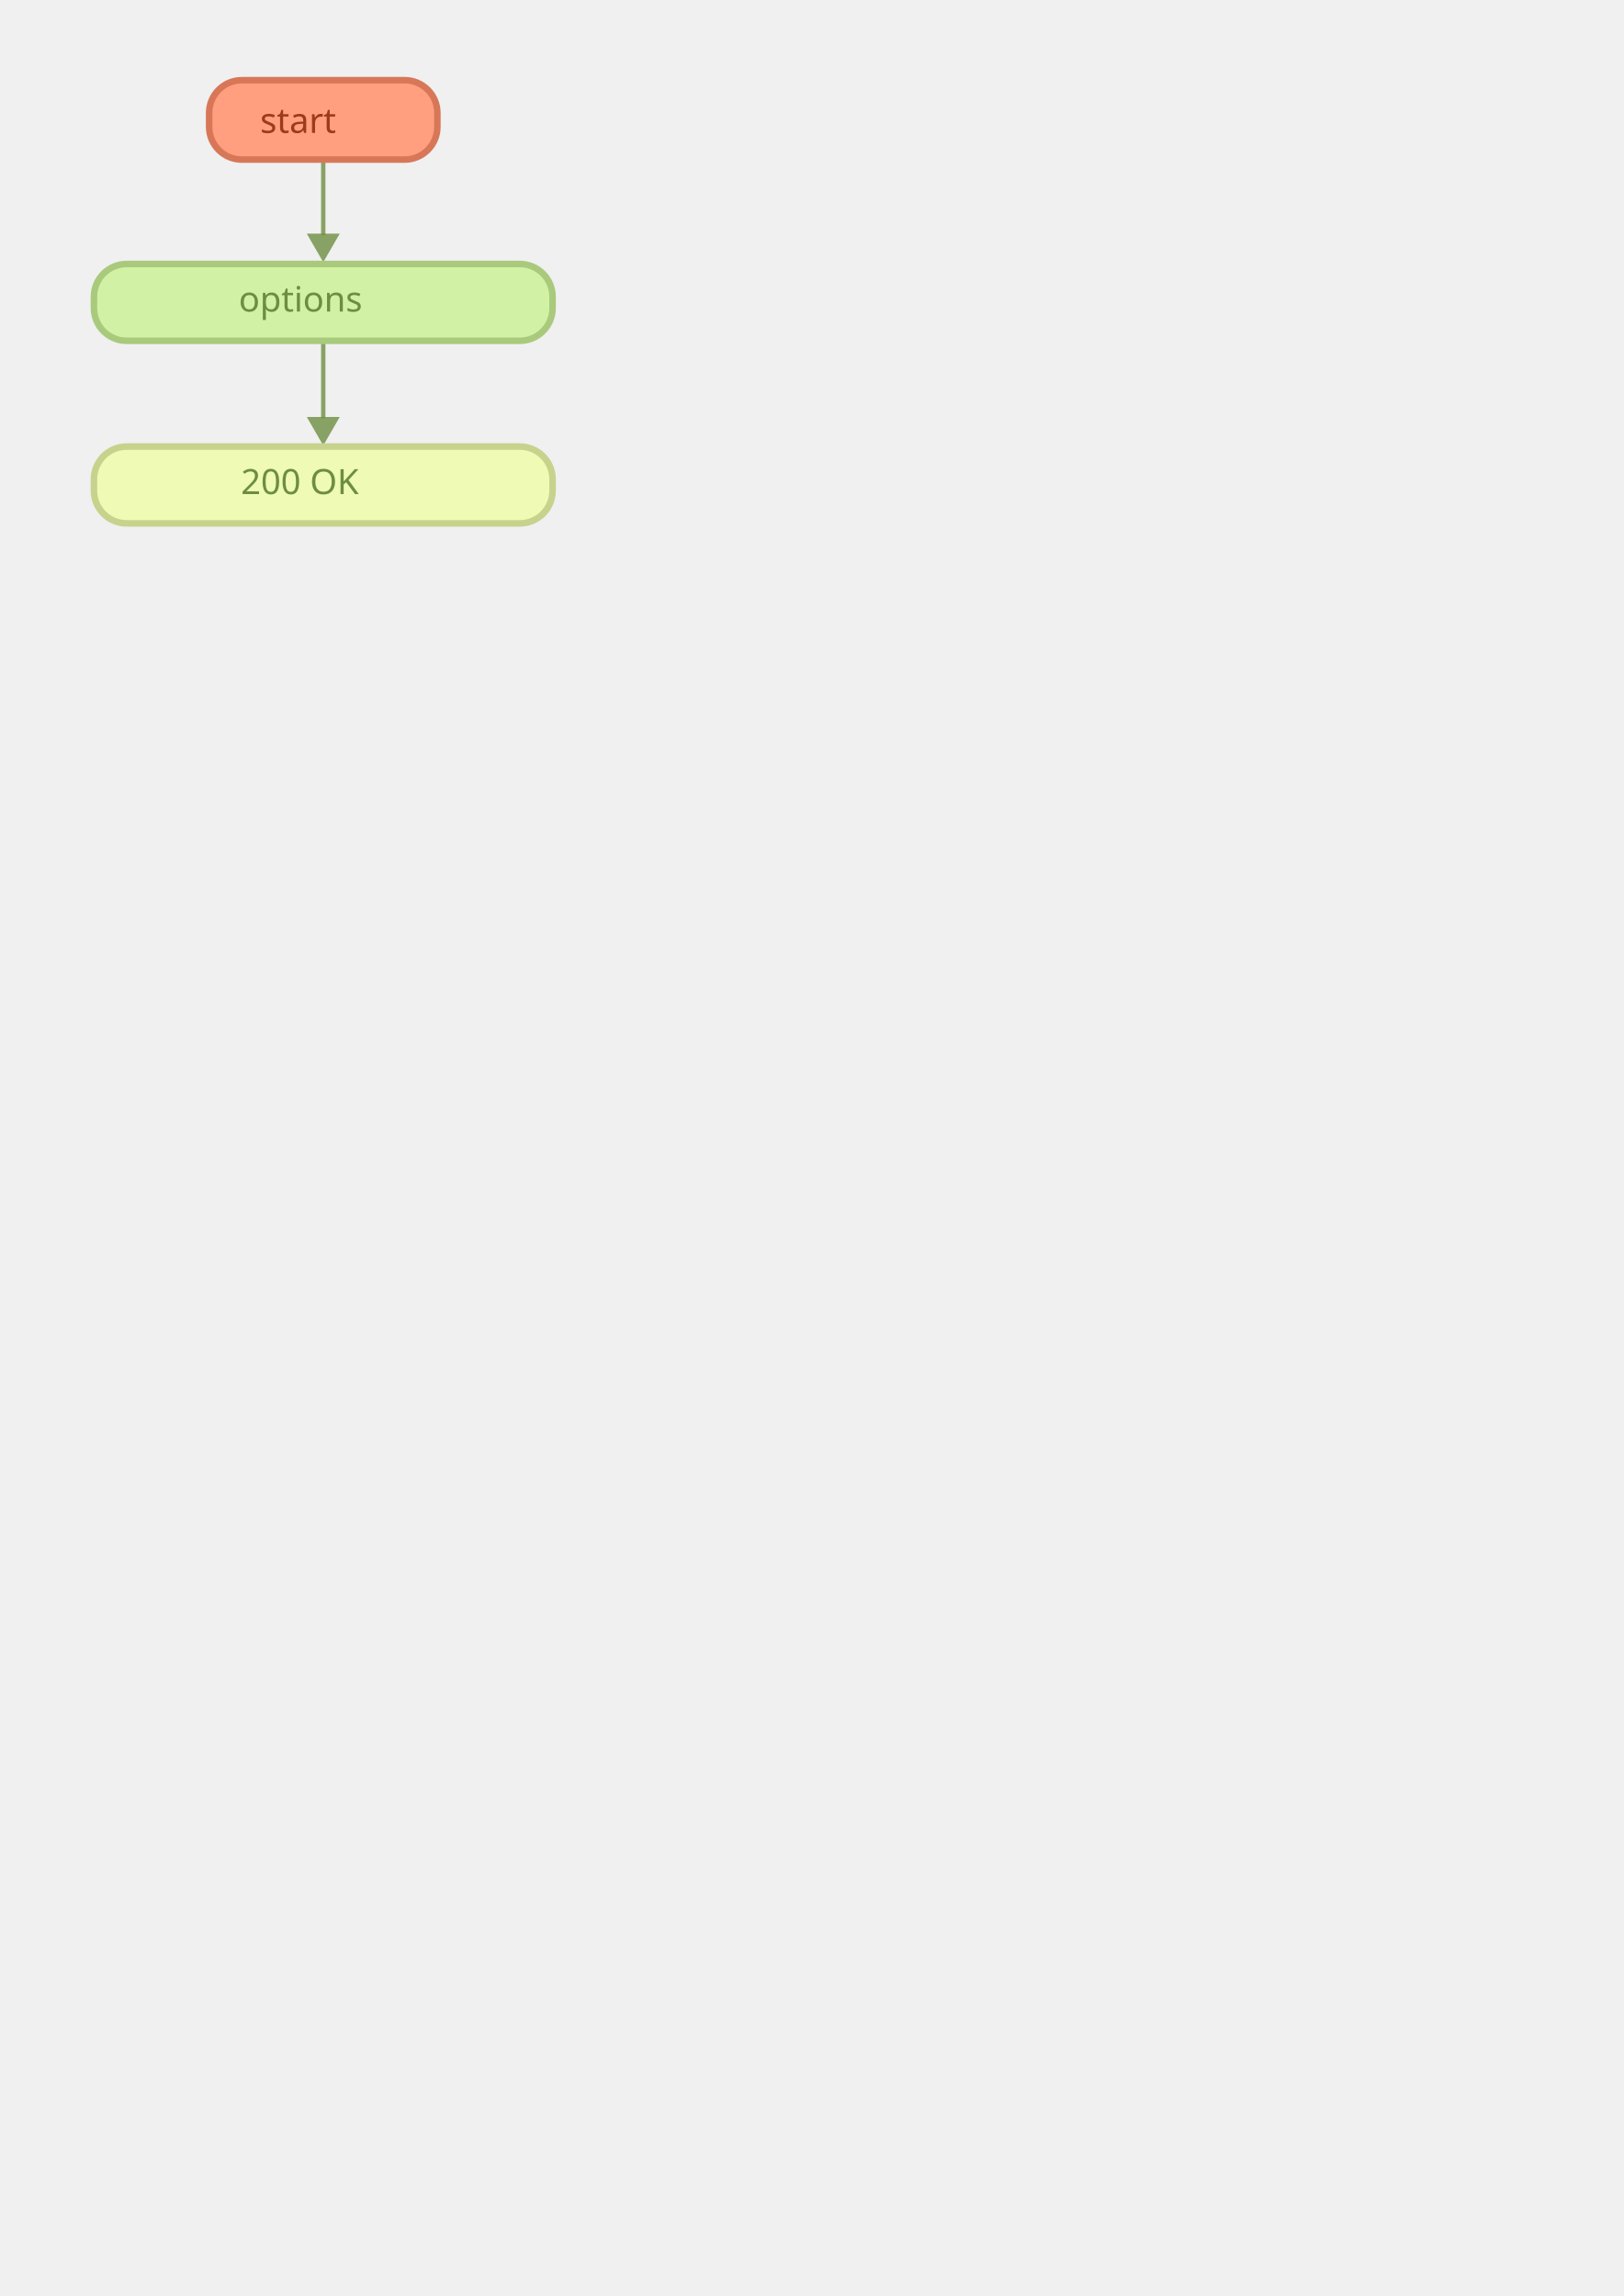
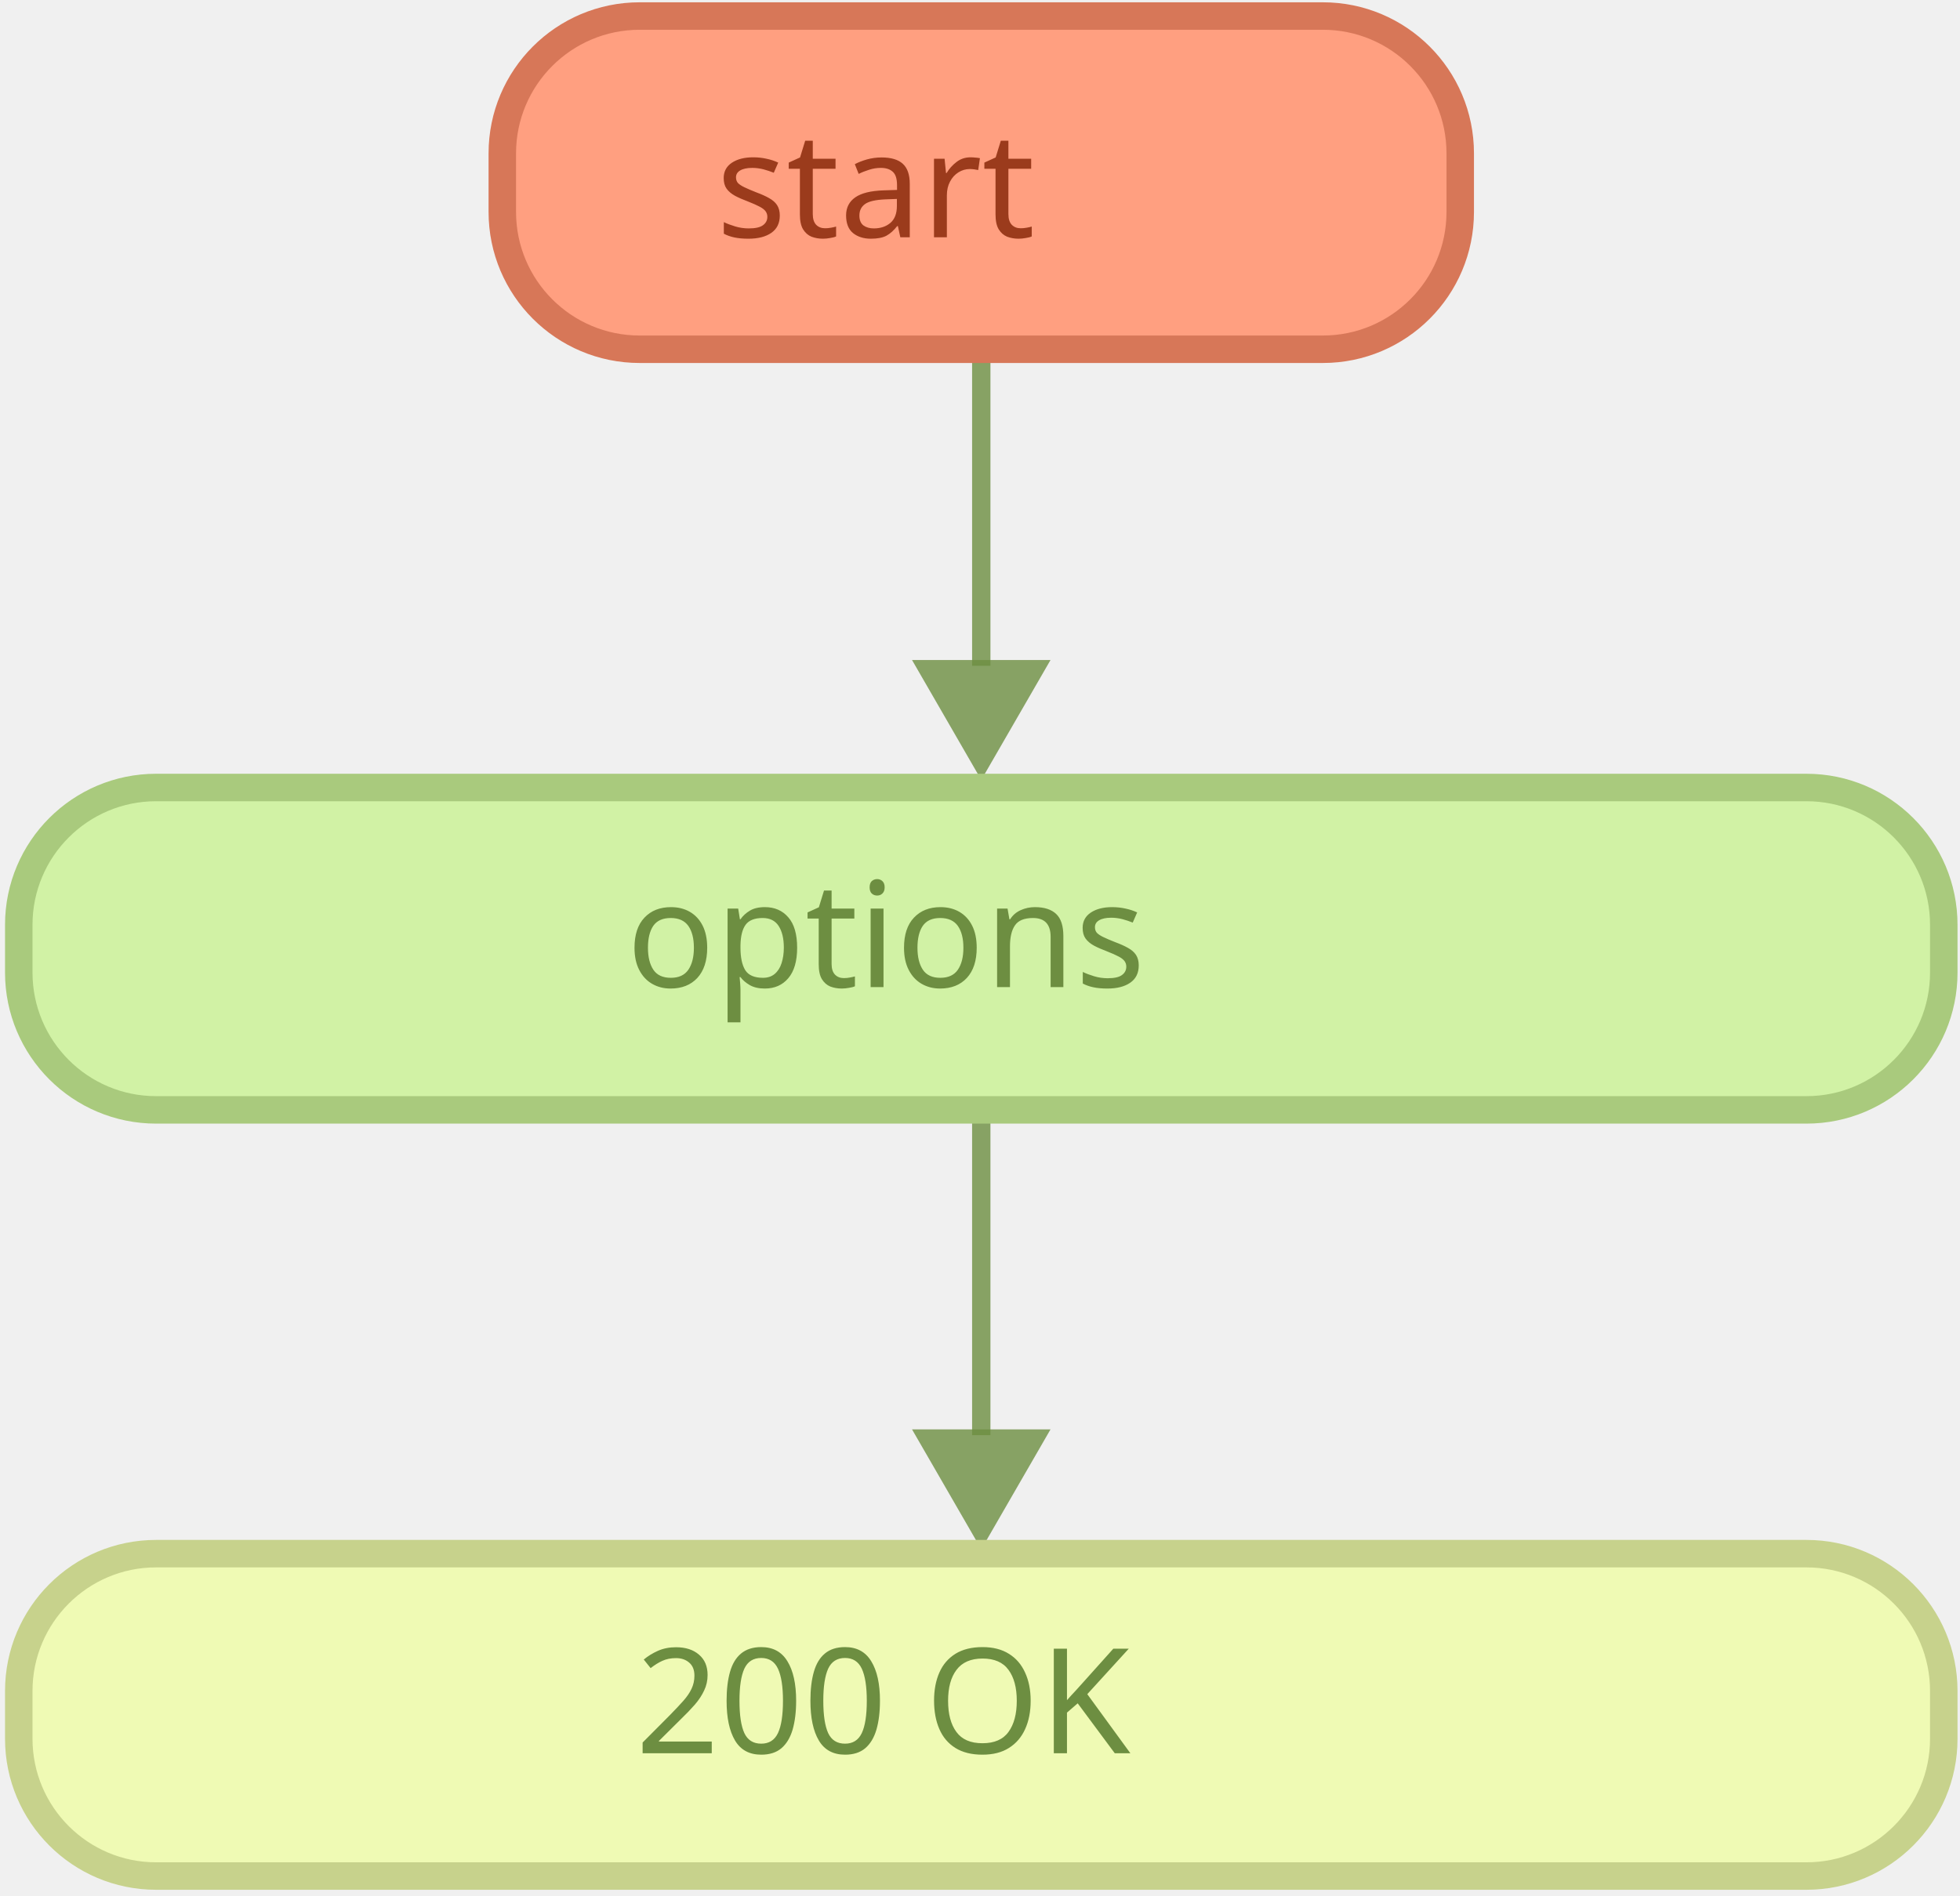
- <svg xmlns="http://www.w3.org/2000/svg" xmlns:ns1="http://www.openswatchbook.org/uri/2009/osb" xmlns:xlink="http://www.w3.org/1999/xlink" width="744.094" height="1052.362" id="svg2" version="1.1">
+ <svg xmlns="http://www.w3.org/2000/svg" xmlns:ns1="http://www.openswatchbook.org/uri/2009/osb" xmlns:xlink="http://www.w3.org/1999/xlink" width="214" height="207" id="svg2" version="1.1" viewBox="41 35 214 207">
  <defs id="defs4">
    <linearGradient id="linearGradient5265">
      <stop style="stop-color:#69d2e7;stop-opacity:1;" offset="0" id="stop5267" />
      <stop style="stop-color:#69d2e7;stop-opacity:0.588;" offset="1" id="stop5269" />
    </linearGradient>
    <linearGradient id="linearGradient5251">
      <stop style="stop-color:#69d2e7;stop-opacity:0.784;" offset="0" id="stop5253" />
      <stop id="stop5263" offset="0.5" style="stop-color:#69d2e7;stop-opacity:1;" />
      <stop style="stop-color:#69d2e7;stop-opacity:0.392;" offset="1" id="stop5255" />
    </linearGradient>
    <linearGradient id="linearGradient5233" ns1:paint="solid">
      <stop style="stop-color:#69d2e7;stop-opacity:1;" offset="0" id="stop5235" />
    </linearGradient>
  </defs>
  <g id="layer1">
    <path id="use5777" d="m -360.317,371.701 203.002,0.045" style="fill:none;stroke:#6d8e41;stroke-width:1;stroke-linecap:butt;stroke-linejoin:miter;stroke-miterlimit:4;stroke-opacity:1;stroke-dasharray:2, 4;stroke-dashoffset:0" />
    <g transform="translate(205.9214,-296.0314)" id="g5650-7">
      <path id="path5570-9" d="m -57.783,351.42 0,52.326" style="opacity:0.8;fill:none;stroke:#6d8e41;stroke-width:2;stroke-linecap:butt;stroke-linejoin:miter;stroke-miterlimit:4;stroke-opacity:1;stroke-dasharray:none" />
      <path transform="matrix(0.5878775,0,0,0.5878775,73.16047,163.3577)" d="m -222.739,430.108 -12.86,-22.274 25.72,0 z" id="path5576-0" style="opacity:0.8;fill:#6d8e41;fill-opacity:1;fill-rule:nonzero;stroke:#6d8e41;stroke-width:0;stroke-linecap:butt;stroke-linejoin:round;stroke-miterlimit:4;stroke-opacity:1;stroke-dasharray:none;stroke-dashoffset:0" />
    </g>
    <g transform="translate(205.9214,-212.007)" id="g5650-9">
      <path id="path5570-7" d="m -57.783,351.42 0,52.326" style="opacity:0.8;fill:none;stroke:#6d8e41;stroke-width:2;stroke-linecap:butt;stroke-linejoin:miter;stroke-miterlimit:4;stroke-opacity:1;stroke-dasharray:none" />
      <path transform="matrix(0.5878775,0,0,0.5878775,73.16047,163.3577)" d="m -222.739,430.108 -12.86,-22.274 25.72,0 z" id="path5576-09" style="opacity:0.8;fill:#6d8e41;fill-opacity:1;fill-rule:nonzero;stroke:#6d8e41;stroke-width:0;stroke-linecap:butt;stroke-linejoin:round;stroke-miterlimit:4;stroke-opacity:1;stroke-dasharray:none;stroke-dashoffset:0" />
    </g>
    <rect style="fill:#effab4;fill-opacity:1;fill-rule:nonzero;stroke:#c7d28c;stroke-width:3;stroke-linecap:butt;stroke-linejoin:round;stroke-miterlimit:4;stroke-opacity:1;stroke-dasharray:none;stroke-dashoffset:0" id="rect5273-1-28" width="210.18" height="35.209" x="43.049" y="204.678" rx="15" />
    <rect style="fill:#d1f2a5;fill-opacity:1;fill-rule:nonzero;stroke:#a9ca7d;stroke-width:3;stroke-linecap:butt;stroke-linejoin:round;stroke-miterlimit:4;stroke-opacity:1;stroke-dasharray:none;stroke-dashoffset:0" id="rect5273-1" width="210.18" height="35.209" x="43.049" y="121.004" rx="15" />
    <g id="g5650" transform="translate(0,-0.475971)">
      <path id="path5570" d="m -57.783,351.42 0,52.326" style="opacity:0.8;fill:none;stroke:#6d8e41;stroke-width:2;stroke-linecap:butt;stroke-linejoin:miter;stroke-miterlimit:4;stroke-opacity:1;stroke-dasharray:none" />
      <path transform="matrix(0.5878775,0,0,0.5878775,73.16047,163.3577)" d="m -222.739,430.108 -12.86,-22.274 25.72,0 z" id="path5576" style="opacity:0.8;fill:#6d8e41;fill-opacity:1;fill-rule:nonzero;stroke:#6d8e41;stroke-width:0;stroke-linecap:butt;stroke-linejoin:round;stroke-miterlimit:4;stroke-opacity:1;stroke-dasharray:none;stroke-dashoffset:0" />
    </g>
    <rect style="fill:#d1f2a5;fill-opacity:1;fill-rule:nonzero;stroke:#a9ca7d;stroke-width:3;stroke-linecap:butt;stroke-linejoin:round;stroke-miterlimit:4;stroke-opacity:1;stroke-dasharray:none;stroke-dashoffset:0" id="rect5273" width="104.59" height="36.392" x="-224.021" y="29.412" rx="15" />
    <rect style="fill:#effab4;fill-opacity:1;fill-rule:nonzero;stroke:#c7d28c;stroke-width:3;stroke-linecap:butt;stroke-linejoin:round;stroke-miterlimit:4;stroke-opacity:1;stroke-dasharray:none;stroke-dashoffset:0" id="rect5273-7" width="104.59" height="36.392" x="-224.021" y="90.692" rx="15" />
    <rect style="fill:#ffc48c;fill-opacity:1;fill-rule:nonzero;stroke:#d79c64;stroke-width:3;stroke-linecap:butt;stroke-linejoin:round;stroke-miterlimit:4;stroke-opacity:1;stroke-dasharray:none;stroke-dashoffset:0" id="rect5273-2" width="104.59" height="36.392" x="-224.021" y="151.972" rx="15" />
    <rect style="fill:#ff9f80;fill-opacity:1;fill-rule:nonzero;stroke:#d77758;stroke-width:3;stroke-linecap:butt;stroke-linejoin:round;stroke-miterlimit:4;stroke-opacity:1;stroke-dasharray:none;stroke-dashoffset:0" id="rect5273-22" width="104.59" height="36.392" x="-224.021" y="213.251" rx="15" />
    <rect style="fill:#f56991;fill-opacity:1;fill-rule:nonzero;stroke:#cd4169;stroke-width:3;stroke-linecap:butt;stroke-linejoin:round;stroke-miterlimit:4;stroke-opacity:1;stroke-dasharray:none;stroke-dashoffset:0" id="rect5273-8" width="104.59" height="36.392" x="-224.021" y="274.531" rx="15" />
    <use x="0" y="0" xlink:href="#rect5273-22" id="use5355" transform="translate(319.8648,-176.5001)" width="744.094" height="1052.362" />
    <text xml:space="preserve" style="font-size:16px;font-style:normal;font-weight:normal;text-align:center;line-height:125%;letter-spacing:0px;word-spacing:0px;text-anchor:middle;fill:#77823c;fill-opacity:1;stroke:none;font-family:Sans;-inkscape-font-specification:Sans" x="-58.693" y="114.392" id="text5371">
      <tspan id="tspan5373" x="-58.693" y="114.392">some text</tspan>
    </text>
    <text xml:space="preserve" style="font-size:16px;font-style:normal;font-weight:normal;text-align:center;line-height:125%;letter-spacing:0px;word-spacing:0px;text-anchor:middle;fill:#6d8e41;fill-opacity:1;stroke:none;font-family:Sans;-inkscape-font-specification:Sans" x="-58.693" y="53.112" id="text5371-2">
      <tspan id="tspan5373-6" x="-58.693" y="53.112">some text</tspan>
    </text>
    <text xml:space="preserve" style="font-size:16px;font-style:normal;font-weight:normal;text-align:center;line-height:125%;letter-spacing:0px;word-spacing:0px;text-anchor:middle;fill:#9b3b1c;fill-opacity:1;stroke:none;font-family:Sans;-inkscape-font-specification:Sans" x="-58.693" y="236.952" id="text5371-4">
      <tspan id="tspan5373-9" x="-58.693" y="236.952">some text</tspan>
    </text>
    <text xml:space="preserve" style="font-size:16px;font-style:normal;font-weight:normal;text-align:center;line-height:125%;letter-spacing:0px;word-spacing:0px;text-anchor:middle;fill:#9b3b1c;fill-opacity:1;stroke:none;font-family:Sans;-inkscape-font-specification:Sans" x="147.004" y="60.912" id="text5371-4-0">
      <tspan x="147.004" y="60.912" id="tspan17171">start</tspan>
    </text>
    <text xml:space="preserve" style="font-size:16px;font-style:normal;font-weight:normal;text-align:center;line-height:125%;letter-spacing:0px;word-spacing:0px;text-anchor:middle;fill:#6d8e41;fill-opacity:1;stroke:none;font-family:Sans;-inkscape-font-specification:Sans" x="148.131" y="142.806" id="text5371-2-95">
      <tspan id="tspan5373-6-80" x="148.131" y="142.806">options</tspan>
    </text>
    <text xml:space="preserve" style="font-size:16px;font-style:normal;font-weight:normal;text-align:center;line-height:125%;letter-spacing:0px;word-spacing:0px;text-anchor:middle;fill:#6d8e41;fill-opacity:1;stroke:none;font-family:Sans;-inkscape-font-specification:Sans" x="147.807" y="226.474" id="text5371-2-32">
      <tspan id="tspan5373-6-27" x="147.807" y="226.474">200 OK</tspan>
    </text>
    <rect style="fill:#d1f2a5;fill-opacity:1;fill-rule:nonzero;stroke:#a9ca7d;stroke-width:3;stroke-linecap:butt;stroke-linejoin:round;stroke-miterlimit:4;stroke-opacity:1;stroke-dasharray:none;stroke-dashoffset:0" id="rect5273-1-2" width="210.18" height="35.209" x="-489.756" y="33.494" rx="15" />
    <g transform="matrix(0,-1,1,0,-513.3141,353.0556)" id="g5650-2">
      <path id="path5570-2" d="m -57.783,275.138 0,129.14" style="opacity:0.8;fill:none;stroke:#9b3b1c;stroke-width:2;stroke-linecap:butt;stroke-linejoin:miter;stroke-miterlimit:4;stroke-opacity:1;stroke-dasharray:none" />
      <path transform="matrix(0.5878775,0,0,0.5878775,73.16047,163.3577)" d="m -222.739,430.108 -12.86,-22.274 25.72,0 z" id="path5576-12" style="opacity:0.8;fill:#9b3b1c;fill-opacity:1;fill-rule:nonzero;stroke:#9b3b1c;stroke-width:0;stroke-linecap:butt;stroke-linejoin:round;stroke-miterlimit:4;stroke-opacity:1;stroke-dasharray:none;stroke-dashoffset:0" />
    </g>
    <rect style="fill:#ffffff;fill-opacity:1;fill-rule:nonzero;stroke:#a9ca7d;stroke-width:2.443;stroke-linecap:butt;stroke-linejoin:round;stroke-miterlimit:4;stroke-opacity:1;stroke-dasharray:none;stroke-dashoffset:0" id="rect5367" width="207.057" height="171.557" x="-373.529" y="458.584" rx="11.073" />
    <text xml:space="preserve" style="font-size:16px;font-style:normal;font-weight:normal;text-align:center;line-height:125%;letter-spacing:0px;word-spacing:0px;writing-mode:lr-tb;text-anchor:middle;fill:#6d8e41;fill-opacity:1;stroke:none;font-family:Sans;-inkscape-font-specification:Sans" x="-544.694" y="-354.172" id="text5371-2-3-0-7" transform="matrix(0,-1,1,0,0,0)">
      <tspan id="tspan5373-6-7-3-9" x="-544.694" y="-354.172">middlewares</tspan>
    </text>
  </g>
</svg>
